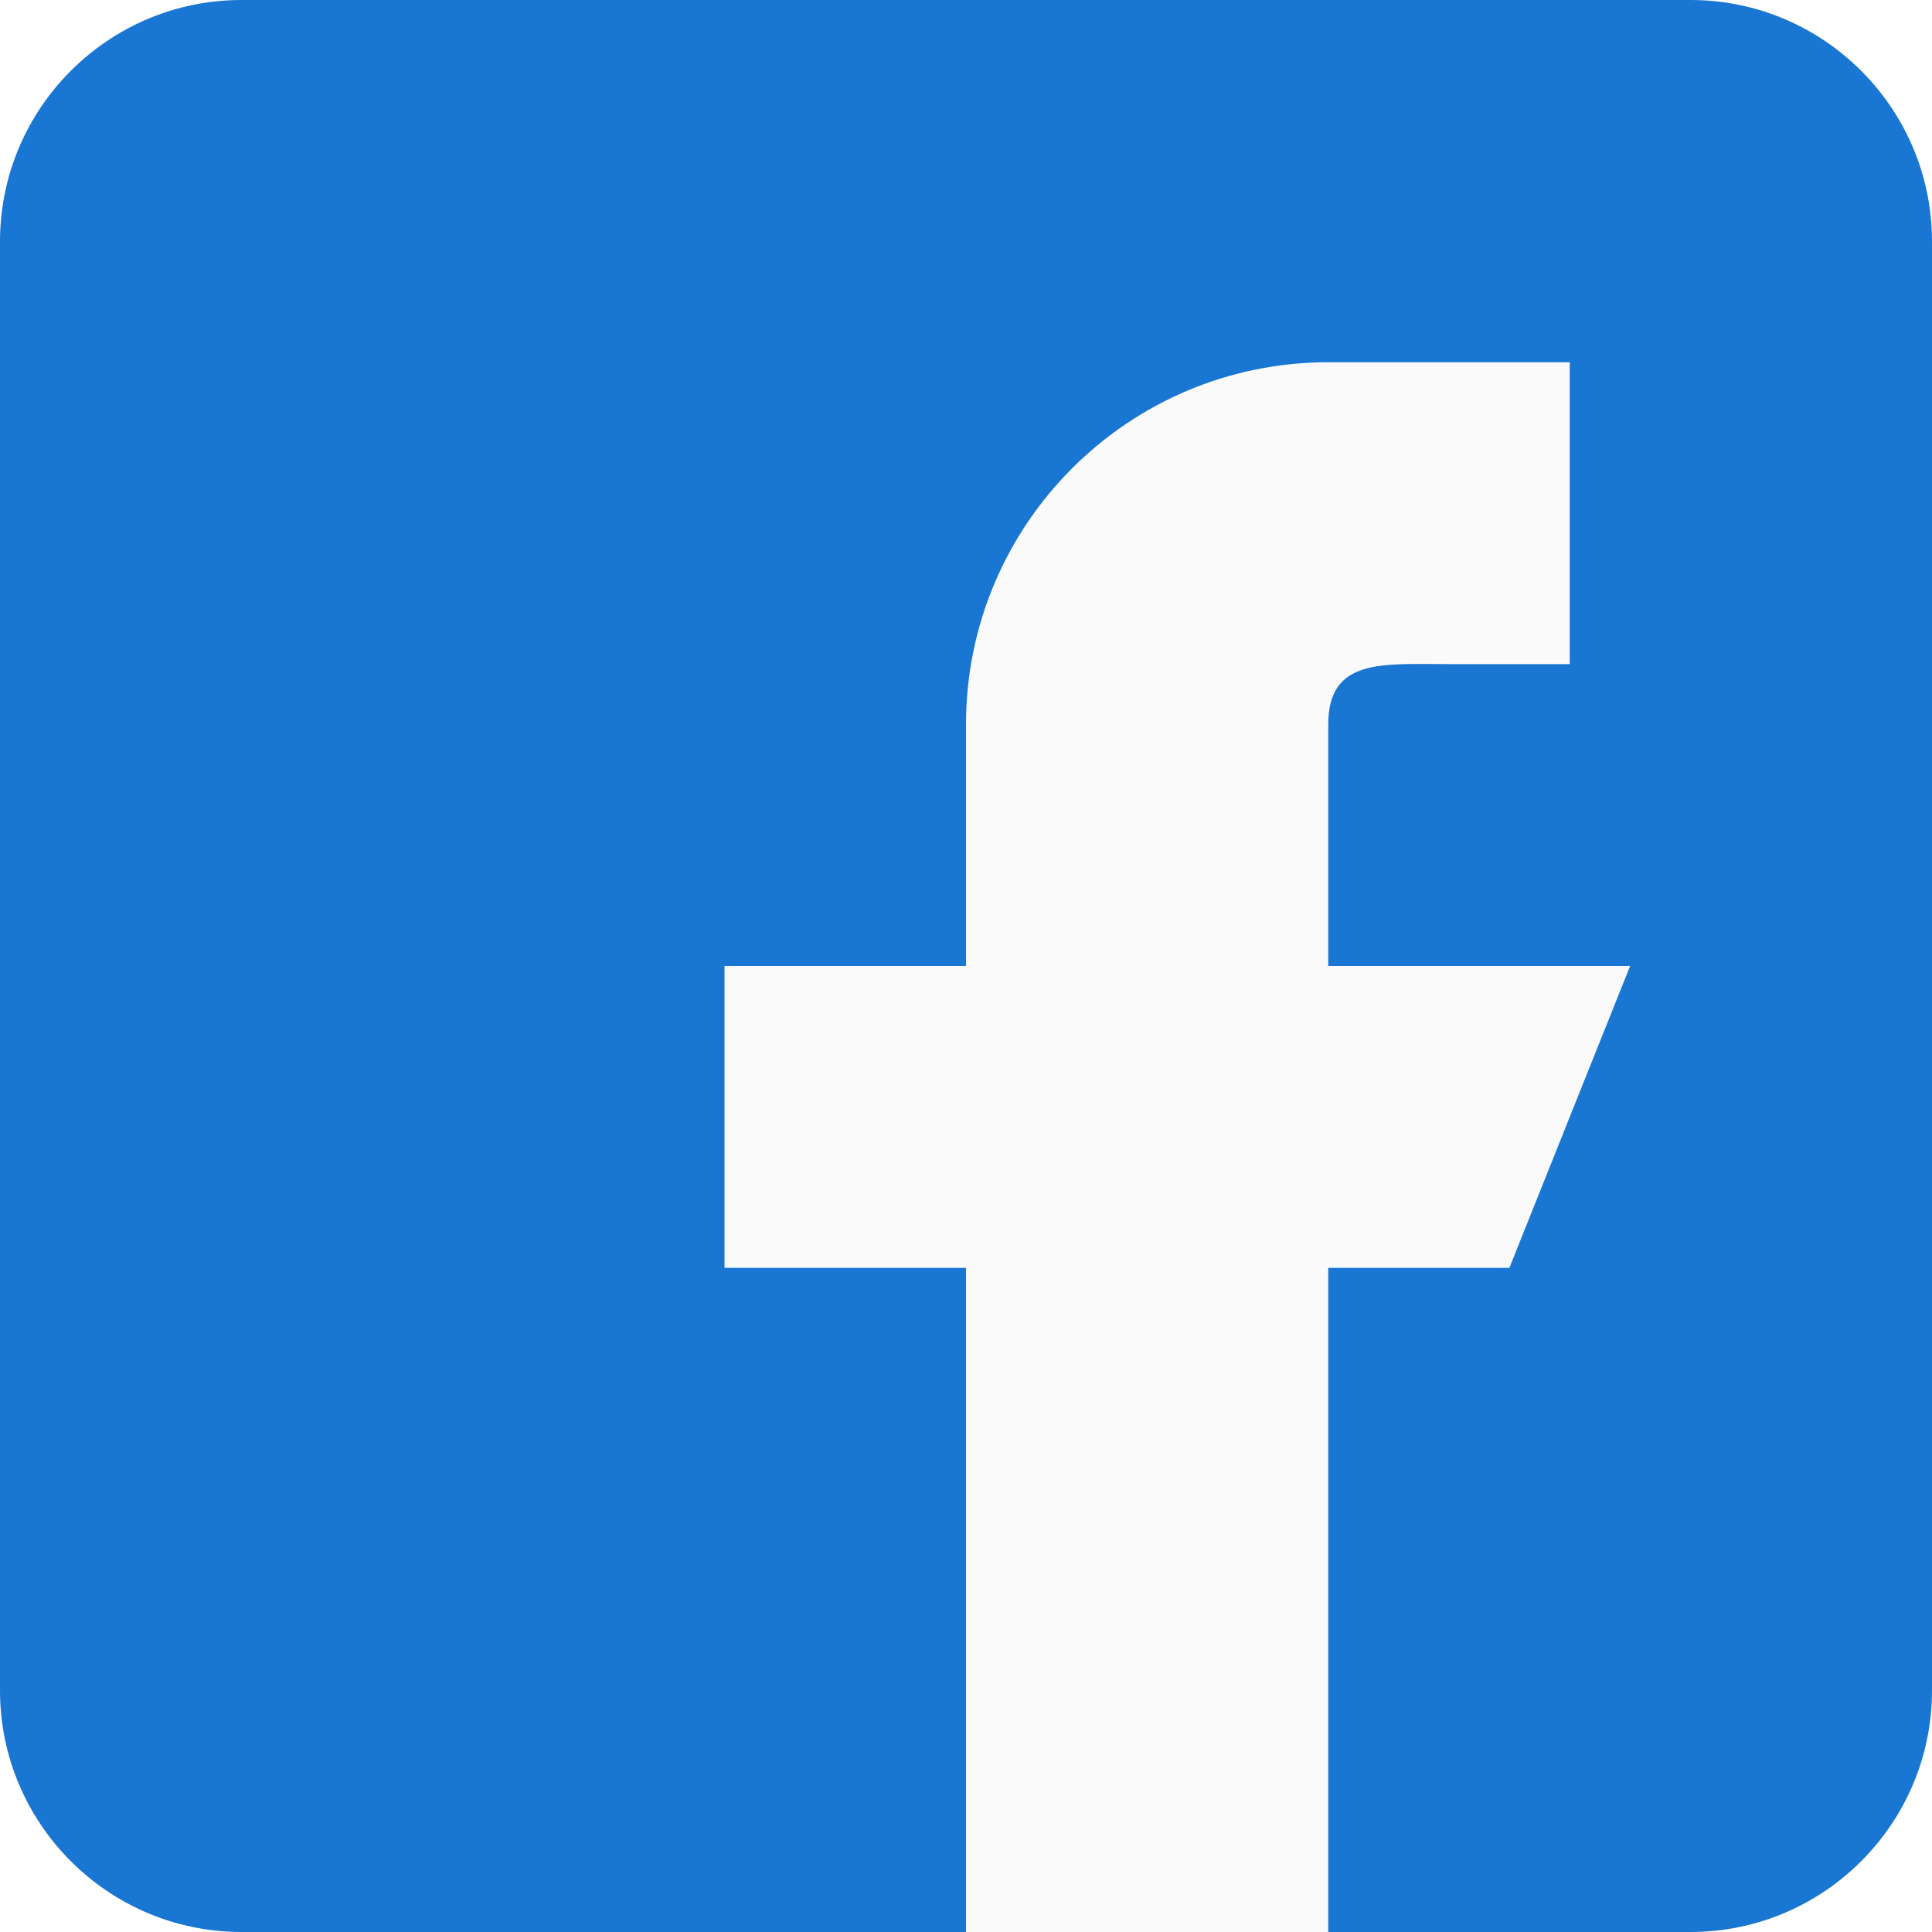
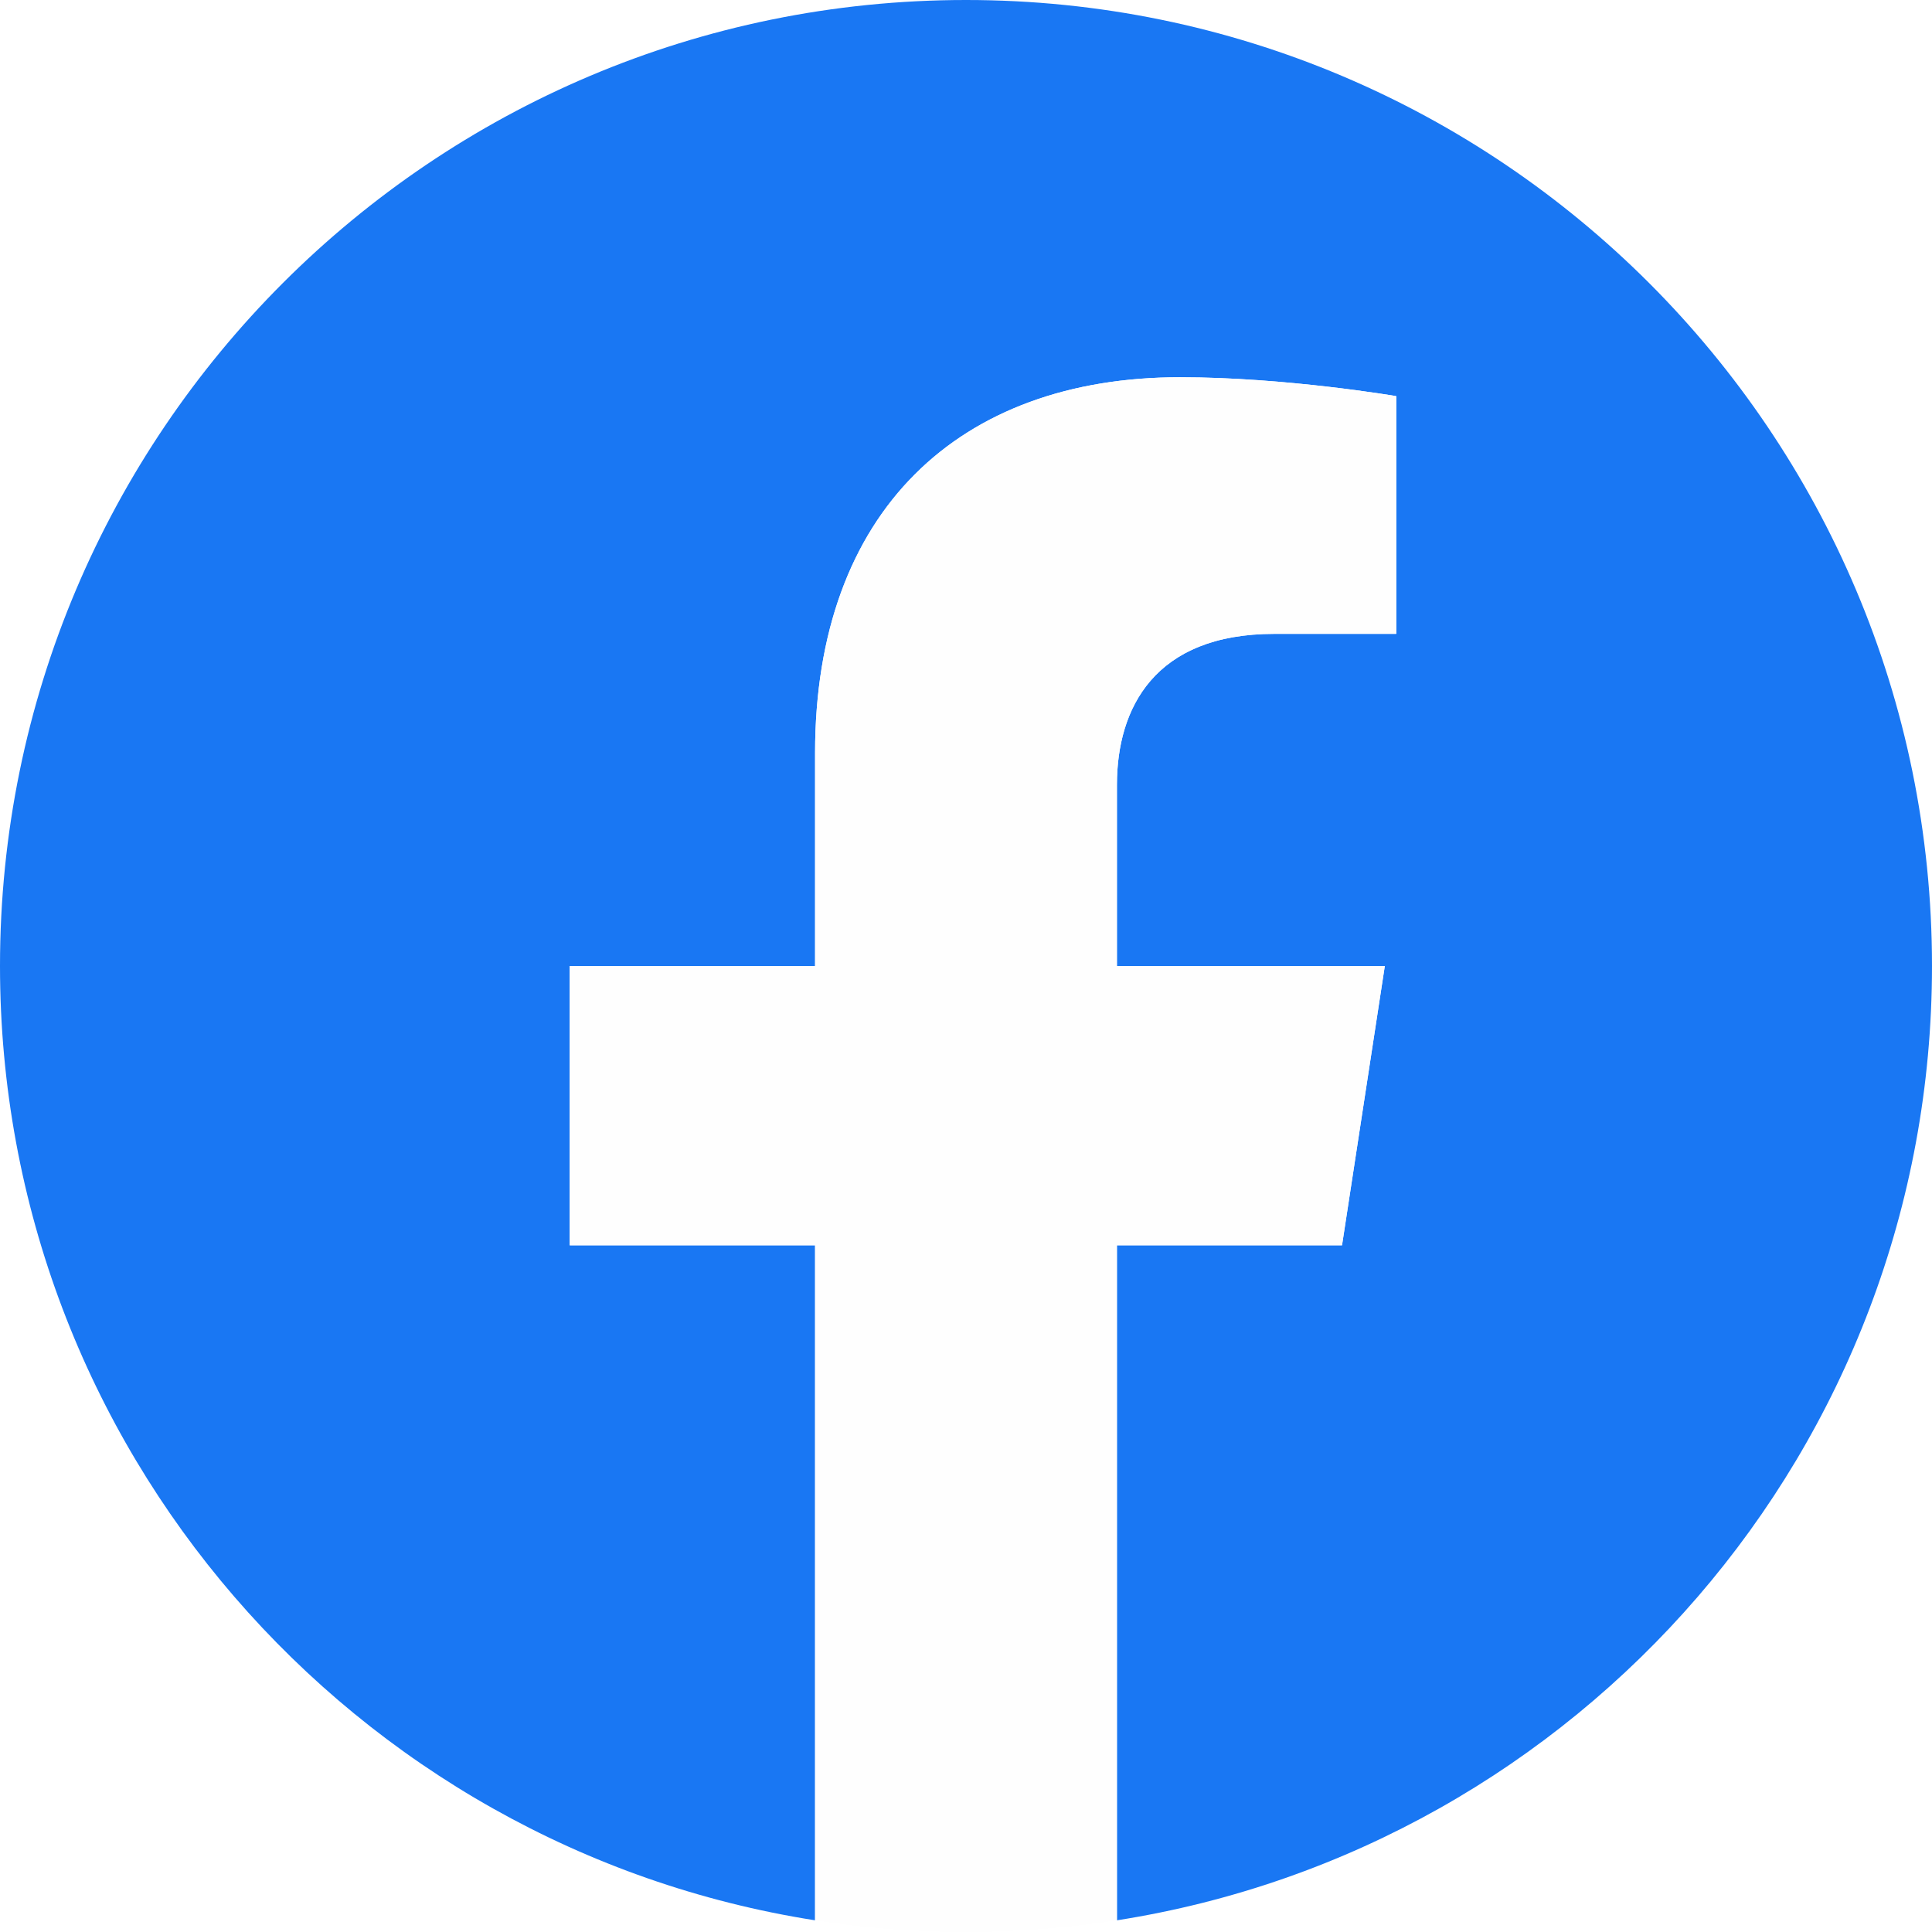
- <svg xmlns="http://www.w3.org/2000/svg" version="1.1" id="Capa_1" x="0px" y="0px" viewBox="0 0 512 512" style="enable-background:new 0 0 512 512;" xml:space="preserve">
-   <path style="fill:#1976D2;" d="M448,0H64C28.704,0,0,28.704,0,64v384c0,35.296,28.704,64,64,64h384c35.296,0,64-28.704,64-64V64  C512,28.704,483.296,0,448,0z" />
-   <path style="fill:#FAFAFA;" d="M432,256h-80v-64c0-17.664,14.336-16,32-16h32V96h-64l0,0c-53.024,0-96,42.976-96,96v64h-64v80h64  v176h96V336h48L432,256z" />
-   <g>
- </g>
-   <g>
- </g>
-   <g>
- </g>
-   <g>
- </g>
-   <g>
- </g>
-   <g>
- </g>
-   <g>
- </g>
-   <g>
- </g>
-   <g>
- </g>
-   <g>
- </g>
-   <g>
- </g>
-   <g>
- </g>
-   <g>
- </g>
-   <g>
- </g>
-   <g>
- </g>
+ <svg xmlns="http://www.w3.org/2000/svg" xml:space="preserve" width="14.222in" height="14.222in" version="1.1" style="shape-rendering:geometricPrecision; text-rendering:geometricPrecision; image-rendering:optimizeQuality; fill-rule:evenodd; clip-rule:evenodd" viewBox="0 0 14222 14222">
+   <defs>
+     <style type="text/css">
+    
+     .fil0 {fill:#1977F3;fill-rule:nonzero}
+     .fil1 {fill:#FEFEFE;fill-rule:nonzero}
+    
+   </style>
+   </defs>
+   <g id="Layer_x0020_1">
+     <path class="fil0" d="M14222 7111c0,-3927 -3184,-7111 -7111,-7111 -3927,0 -7111,3184 -7111,7111 0,3549 2600,6491 6000,7025l0 -4969 -1806 0 0 -2056 1806 0 0 -1567c0,-1782 1062,-2767 2686,-2767 778,0 1592,139 1592,139l0 1750 -897 0c-883,0 -1159,548 -1159,1111l0 1334 1972 0 -315 2056 -1657 0 0 4969c3400,-533 6000,-3475 6000,-7025z" />
+     <path class="fil1" d="M9879 9167l315 -2056 -1972 0 0 -1334c0,-562 275,-1111 1159,-1111l897 0 0 -1750c0,0 -814,-139 -1592,-139 -1624,0 -2686,984 -2686,2767l0 1567 -1806 0 0 2056 1806 0 0 4969c362,57 733,86 1111,86 378,0 749,-30 1111,-86l0 -4969 1657 0z" />
+   </g>
</svg>
